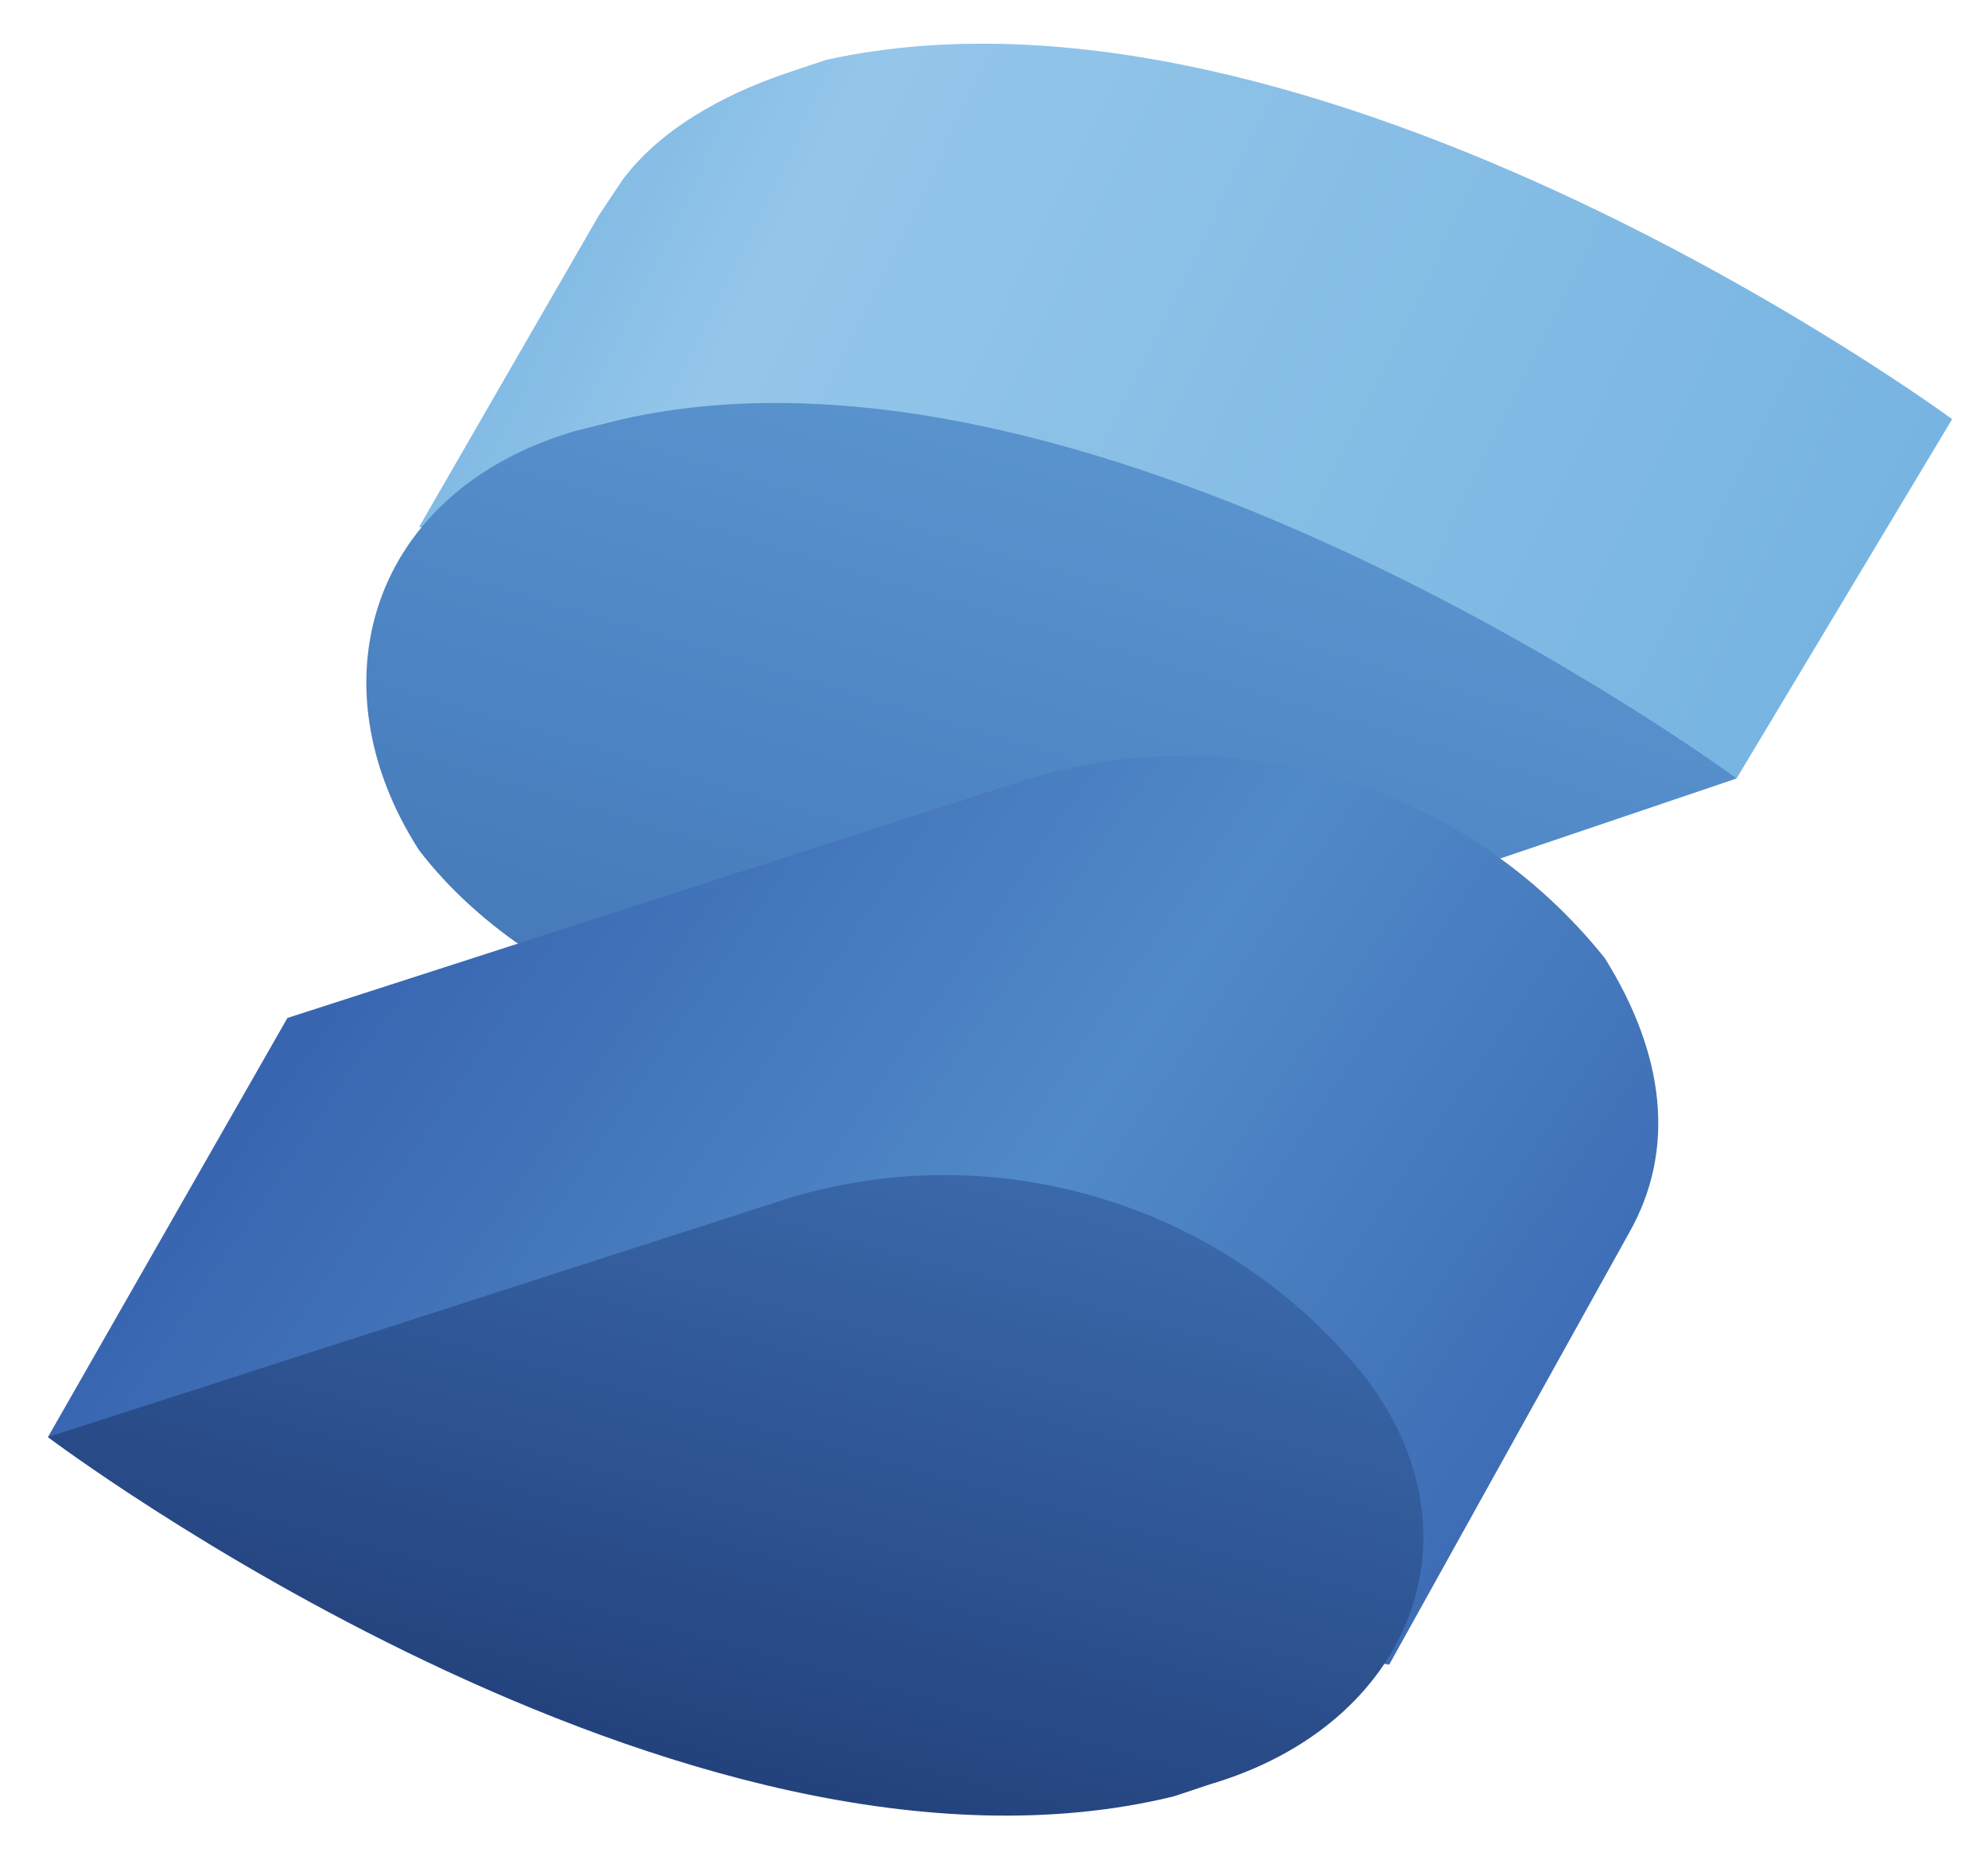
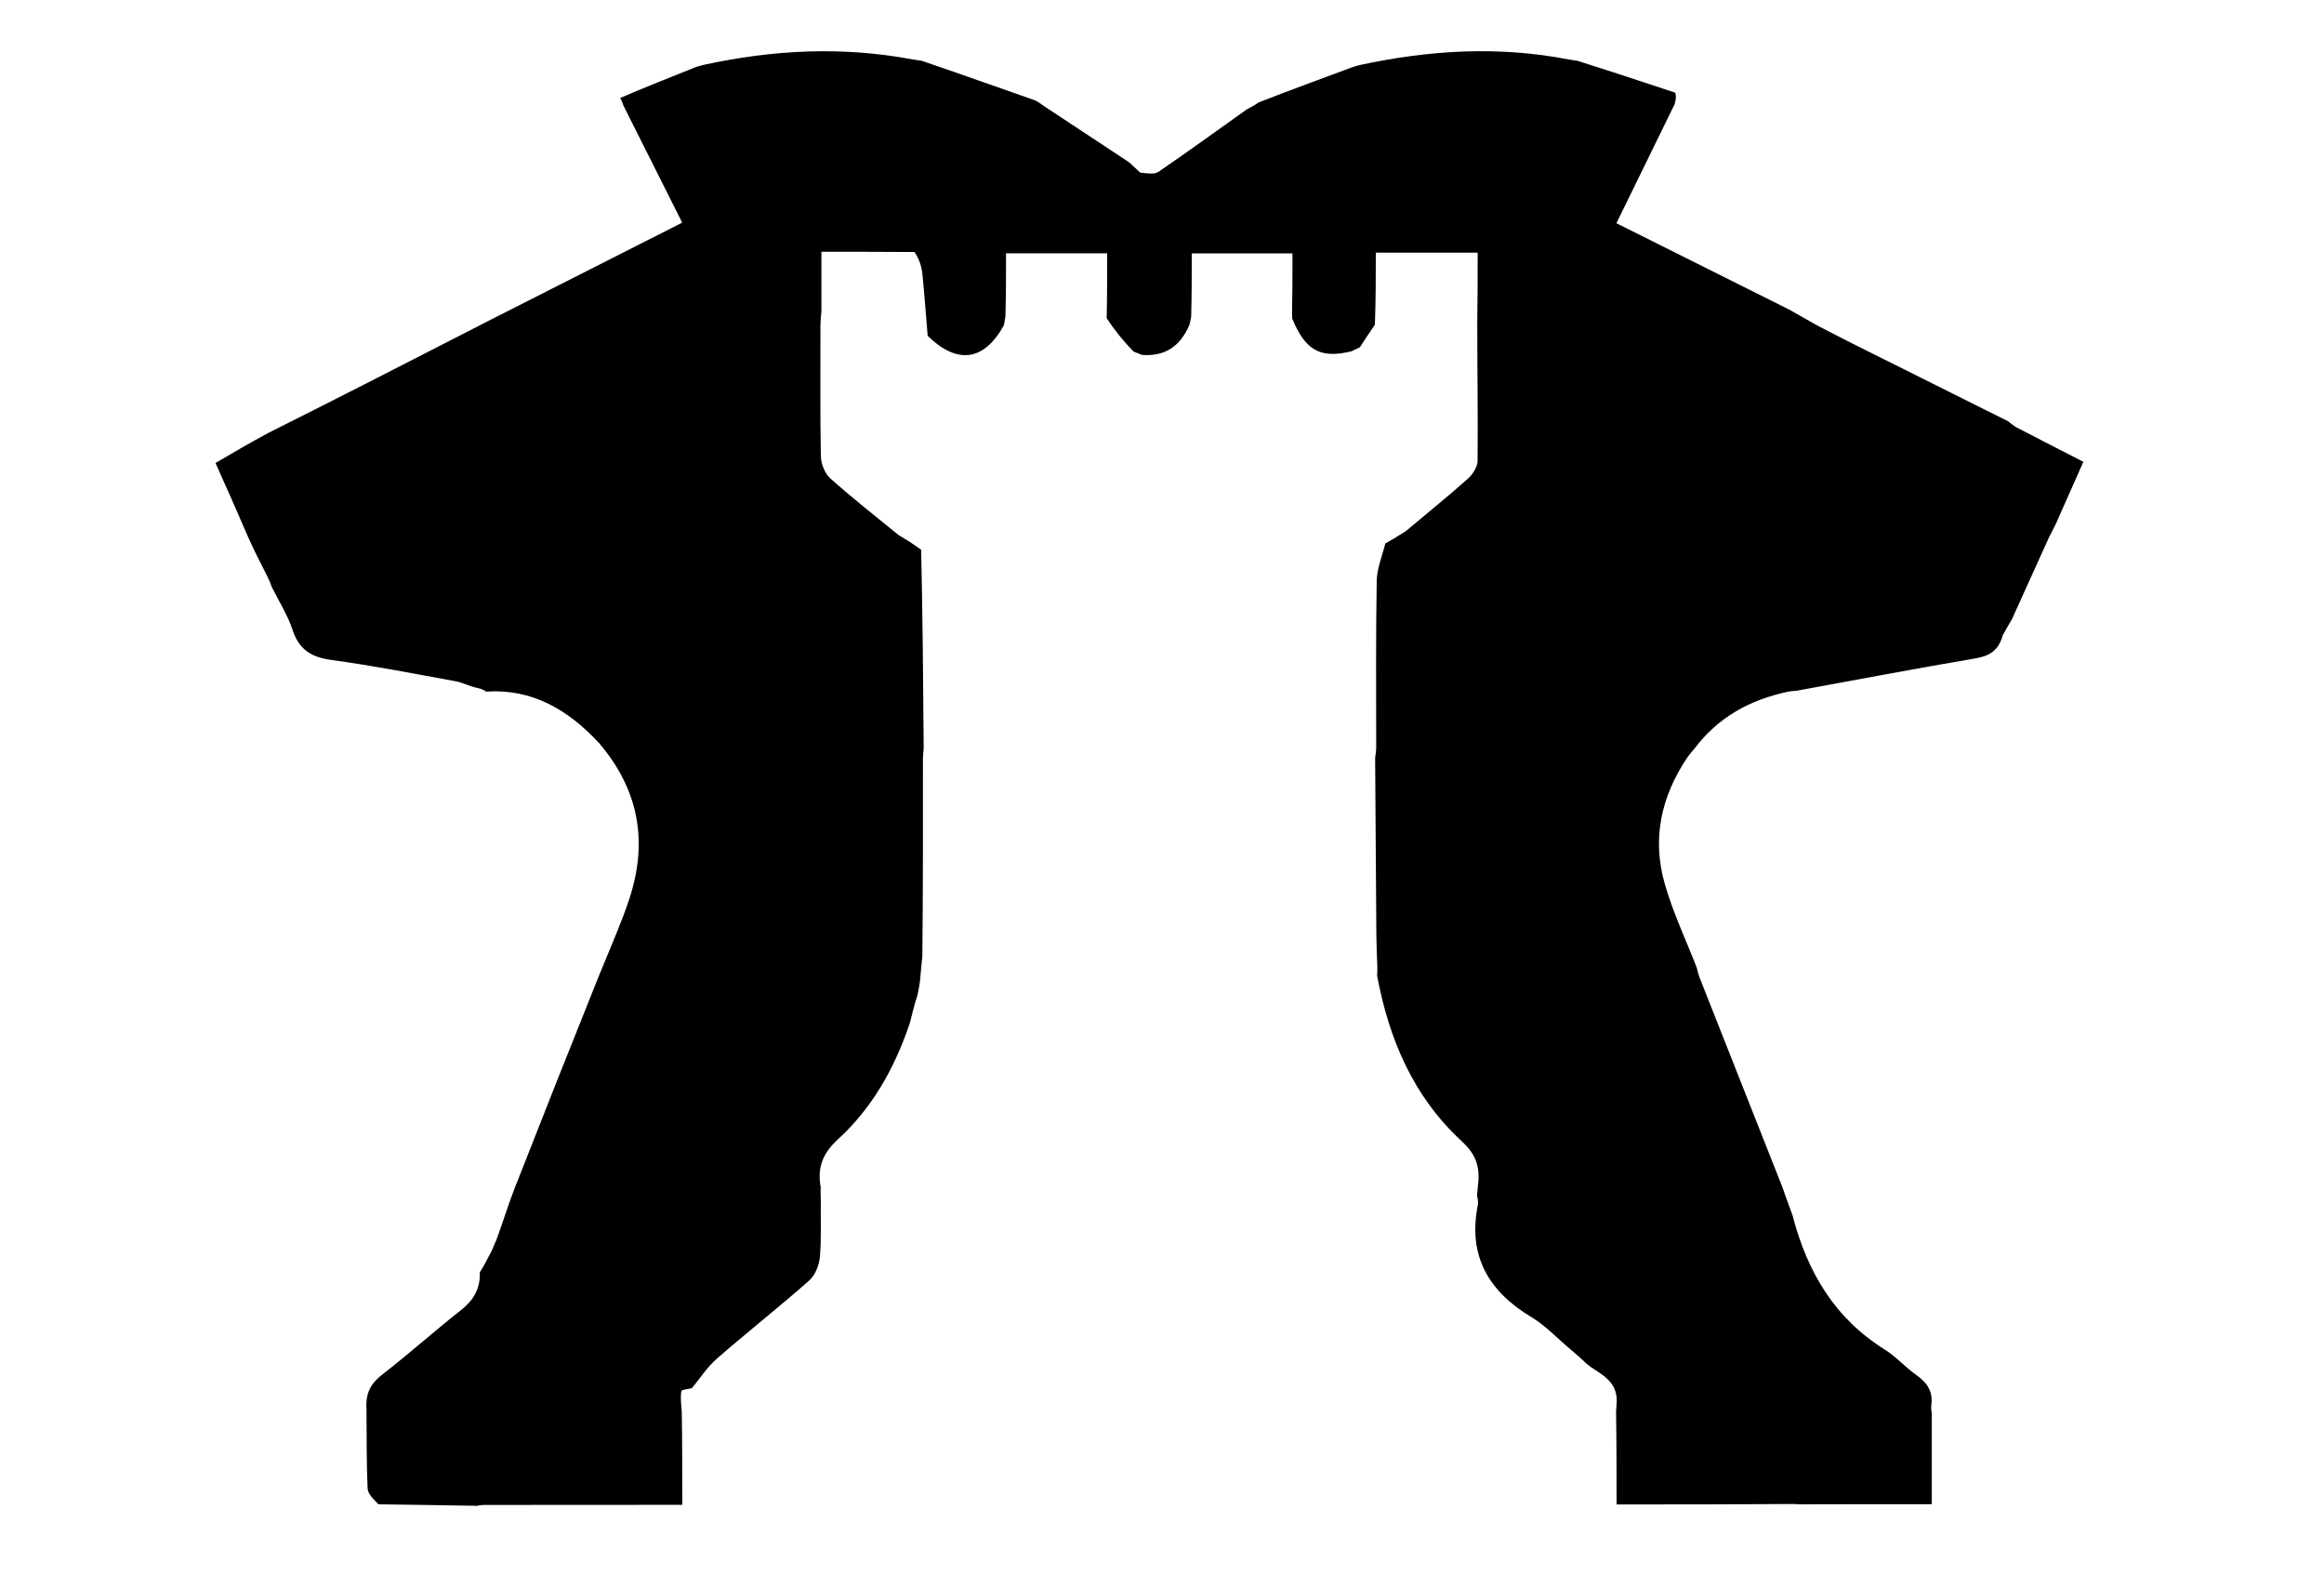
- <svg xmlns="http://www.w3.org/2000/svg" viewBox="0 0 166 155.3">
-   <path d="M163 35S110-4 69 5l-3 1c-6 2-11 5-14 9l-2 3-15 26 26 5c11 7 25 10 38 7l46 9 18-30z" fill="#76b3e1" />
-   <linearGradient id="a" gradientUnits="userSpaceOnUse" x1="27.5" y1="3" x2="152" y2="63.5">
-     <stop offset=".1" stop-color="#76b3e1" />
-     <stop offset=".3" stop-color="#dcf2fd" />
-     <stop offset="1" stop-color="#76b3e1" />
-   </linearGradient>
-   <path d="M163 35S110-4 69 5l-3 1c-6 2-11 5-14 9l-2 3-15 26 26 5c11 7 25 10 38 7l46 9 18-30z" opacity=".3" fill="url(#a)" />
-   <path d="M52 35l-4 1c-17 5-22 21-13 35 10 13 31 20 48 15l62-21S92 26 52 35z" fill="#518ac8" />
-   <linearGradient id="b" gradientUnits="userSpaceOnUse" x1="95.8" y1="32.6" x2="74" y2="105.2">
-     <stop offset="0" stop-color="#76b3e1" />
-     <stop offset=".5" stop-color="#4377bb" />
-     <stop offset="1" stop-color="#1f3b77" />
-   </linearGradient>
-   <path d="M52 35l-4 1c-17 5-22 21-13 35 10 13 31 20 48 15l62-21S92 26 52 35z" opacity=".3" fill="url(#b)" />
-   <linearGradient id="c" gradientUnits="userSpaceOnUse" x1="18.4" y1="64.2" x2="144.3" y2="149.8">
-     <stop offset="0" stop-color="#315aa9" />
-     <stop offset=".5" stop-color="#518ac8" />
-     <stop offset="1" stop-color="#315aa9" />
-   </linearGradient>
-   <path d="M134 80a45 45 0 00-48-15L24 85 4 120l112 19 20-36c4-7 3-15-2-23z" fill="url(#c)" />
-   <linearGradient id="d" gradientUnits="userSpaceOnUse" x1="75.2" y1="74.5" x2="24.4" y2="260.8">
-     <stop offset="0" stop-color="#4377bb" />
-     <stop offset=".5" stop-color="#1a336b" />
-     <stop offset="1" stop-color="#1a336b" />
-   </linearGradient>
-   <path d="M114 115a45 45 0 00-48-15L4 120s53 40 94 30l3-1c17-5 23-21 13-34z" fill="url(#d)" />
+ <svg xmlns="http://www.w3.org/2000/svg" width="100%" height="100%" viewBox="0 0 574 392" version="1.1" xml:space="preserve" style="fill-rule:evenodd;clip-rule:evenodd;stroke-linejoin:round;stroke-miterlimit:2;">
+   <path d="M225.558,14.699C226.407,14.787 226.856,14.921 227.656,15.011C237.108,18.23 246.208,21.492 255.666,24.783C256.484,25.186 256.943,25.562 257.907,26.233C265.232,31.044 272.052,35.559 278.872,40.074C279.632,40.788 280.393,41.502 281.619,42.615C283.456,42.839 285.135,43.114 286.15,42.419C293.505,37.381 300.726,32.147 307.99,26.976C308.909,26.511 309.828,26.045 310.875,25.291C318.54,22.281 326.077,19.56 333.913,16.634C334.628,16.369 335.044,16.307 335.737,16.084C352.989,12.371 370.021,11.294 387.558,14.705C388.406,14.798 388.854,14.937 389.653,15.029C397.8,17.588 405.595,20.194 413.749,22.882C414.044,23.699 413.98,24.436 413.601,25.762C408.652,35.838 404.019,45.323 399.233,55.123C413.793,62.399 427.849,69.423 441.906,76.447C444.019,77.653 446.132,78.859 448.808,80.359C452.174,82.091 454.965,83.553 457.782,84.962C470.513,91.329 483.253,97.681 495.989,104.039C496.434,104.4 496.878,104.762 497.829,105.428C503.721,108.49 509.108,111.247 514.567,114.042C512.085,119.638 509.882,124.606 507.678,129.574C507.188,130.512 506.697,131.45 505.956,132.97C502.772,140.023 499.838,146.495 496.904,152.967C496.241,154.076 495.578,155.186 494.66,156.868C493.522,160.987 491.047,162.064 487.614,162.646C472.987,165.125 458.409,167.901 443.813,170.568C443.392,170.595 442.971,170.622 441.88,170.761C431.95,172.824 424.237,177.278 418.484,184.907C418.029,185.436 417.574,185.965 416.811,186.955C410.14,196.876 408.044,207.257 411.151,218.181C413.173,225.292 416.396,232.062 419.081,238.984C419.211,239.544 419.342,240.104 419.699,241.218C426.667,258.839 433.41,275.905 440.153,292.972C440.926,295.163 441.699,297.353 442.74,300.149C446.45,314.434 453.333,325.681 465.571,333.319C468.365,335.063 470.612,337.663 473.32,339.571C475.983,341.447 477.529,343.667 476.989,347.163C476.928,347.884 477.024,348.441 477.12,348.999L477.12,371.456C466.035,371.456 455.51,371.456 444.522,371.491C443.585,371.453 443.112,371.379 442.291,371.414C428.013,371.523 414.082,371.523 399.274,371.523C399.274,364.018 399.274,356.959 399.158,349.445C399.113,348.544 399.184,348.099 399.266,346.939C399.905,340.091 394.025,339.2 391.031,335.985C390.267,335.292 389.504,334.6 388.269,333.549C384.641,330.526 381.77,327.385 378.273,325.285C367.594,318.875 362.486,310.089 365.024,297.491C365.18,296.721 364.885,295.86 364.799,295.042C364.872,294.577 364.945,294.111 365.021,292.884C365.688,287.889 364.33,284.859 360.995,281.788C349.08,270.818 343.053,256.621 340.131,240.942C340.166,240.502 340.202,240.062 340.185,238.845C340.068,235.593 339.961,233.117 339.942,230.64C339.83,216.114 339.738,201.588 339.64,187.063C339.73,186.59 339.821,186.117 339.903,184.84C339.908,170.497 339.789,156.957 340.035,143.423C340.091,140.343 341.412,137.286 342.15,134.219C343.671,133.35 345.192,132.481 347.185,131.192C352.621,126.624 357.665,122.565 362.494,118.265C363.704,117.187 364.931,115.34 364.946,113.835C365.057,102.563 364.865,91.289 364.867,79.555C364.965,73.521 364.965,67.948 364.965,62.384L339.808,62.384C339.808,68.42 339.808,74.2 339.573,80.2C338.183,82.201 337.028,83.982 335.873,85.763C335.356,86.013 334.838,86.263 333.781,86.759C326.099,88.63 322.413,86.532 319.177,78.71C319.175,78.311 319.097,78.157 319.122,77.546C319.225,72.194 319.225,67.3 319.225,62.575L294.352,62.575C294.352,67.98 294.352,72.956 294.203,78.256C294.022,79.049 293.99,79.518 293.754,80.26C291.433,85.657 287.625,88.054 282.079,87.65C281.57,87.438 281.061,87.226 279.994,86.839C277.363,84.117 275.29,81.571 273.338,78.58C273.459,72.899 273.459,67.663 273.459,62.552L248.479,62.552C248.479,67.924 248.479,72.894 248.325,78.209C248.15,79.049 248.129,79.546 247.941,80.345C242.99,89.239 236.409,90.044 229.117,82.929C228.698,77.868 228.336,72.802 227.83,67.75C227.646,65.912 227.116,64.108 225.886,62.232C217.747,62.175 210.467,62.175 202.878,62.175L202.878,76.964C202.784,77.834 202.691,78.703 202.638,80.255C202.664,91.534 202.536,102.131 202.743,112.723C202.78,114.582 203.746,116.951 205.104,118.165C210.515,123.001 216.251,127.474 221.866,132.081C223.664,133.166 225.462,134.251 227.515,135.758C227.893,152.443 228.017,168.705 228.141,184.968C228.076,185.434 228.011,185.901 227.953,187.159C227.969,203.966 227.978,219.982 227.805,236.33C227.531,238.466 227.44,240.27 227.207,242.442C226.956,243.852 226.846,244.894 226.495,246.139C225.989,247.568 225.726,248.795 225.298,250.355C225.013,251.415 224.893,252.14 224.55,253.143C220.794,264.111 215.299,273.708 207.008,281.315C203.256,284.758 201.802,288.224 202.705,293.208C202.628,294.296 202.71,295.164 202.729,296.492C202.65,301.437 202.903,305.947 202.501,310.398C202.317,312.431 201.346,314.918 199.87,316.221C192.401,322.812 184.561,328.98 177.049,335.524C174.68,337.588 172.927,340.358 170.892,342.805C169.981,343.043 168.355,343.155 168.286,343.543C168.015,345.065 168.236,346.674 168.392,348.639C168.511,356.303 168.511,363.578 168.511,371.617C151.823,371.617 135.895,371.617 119.247,371.645C118.31,371.736 118.093,371.798 117.876,371.861C109.894,371.726 101.913,371.59 93.465,371.492C92.23,370.209 90.857,368.917 90.795,367.564C90.508,361.327 90.587,355.073 90.516,348.025C90.233,343.783 91.759,341.494 94.508,339.369C101.067,334.299 107.241,328.732 113.765,323.613C116.93,321.13 118.644,318.302 118.51,314.191C119.642,312.446 120.422,310.777 121.433,308.912C121.816,308.135 121.97,307.554 122.324,306.813C122.591,306.325 122.656,305.997 122.909,305.362C124.418,301.203 125.602,297.296 127.086,293.506C133.941,275.997 140.88,258.521 148.001,240.78C148.319,240.107 148.425,239.686 148.745,238.995C151.135,233.144 153.57,227.648 155.439,221.966C160.051,207.942 157.872,195.102 147.954,183.489C140.273,175.248 131.489,170.045 120.053,170.791C119.564,170.458 119.075,170.126 117.897,169.892C115.704,169.402 114.249,168.553 112.69,168.269C102.45,166.402 92.224,164.386 81.915,162.989C76.956,162.317 73.898,160.496 72.281,155.601C71.052,151.882 68.873,148.476 67.116,144.931C66.87,144.243 66.623,143.554 66.062,142.406C64.26,138.93 62.773,135.914 61.237,132.527C58.573,126.303 55.957,120.449 53.225,114.337C57.538,111.807 61.749,109.337 66.324,106.889C83.777,98.147 100.868,89.384 117.958,80.621C119.059,80.068 120.161,79.516 121.771,78.668C137.595,70.623 152.91,62.873 168.497,54.985C163.461,44.953 158.707,35.482 153.952,26.011C153.772,25.469 153.592,24.926 153.188,24.194C159.166,21.593 165.37,19.183 171.876,16.56C172.603,16.292 173.027,16.237 173.738,16.028C190.997,12.277 208.03,11.399 225.558,14.699Z" style="fill-rule:nonzero;" />
</svg>
